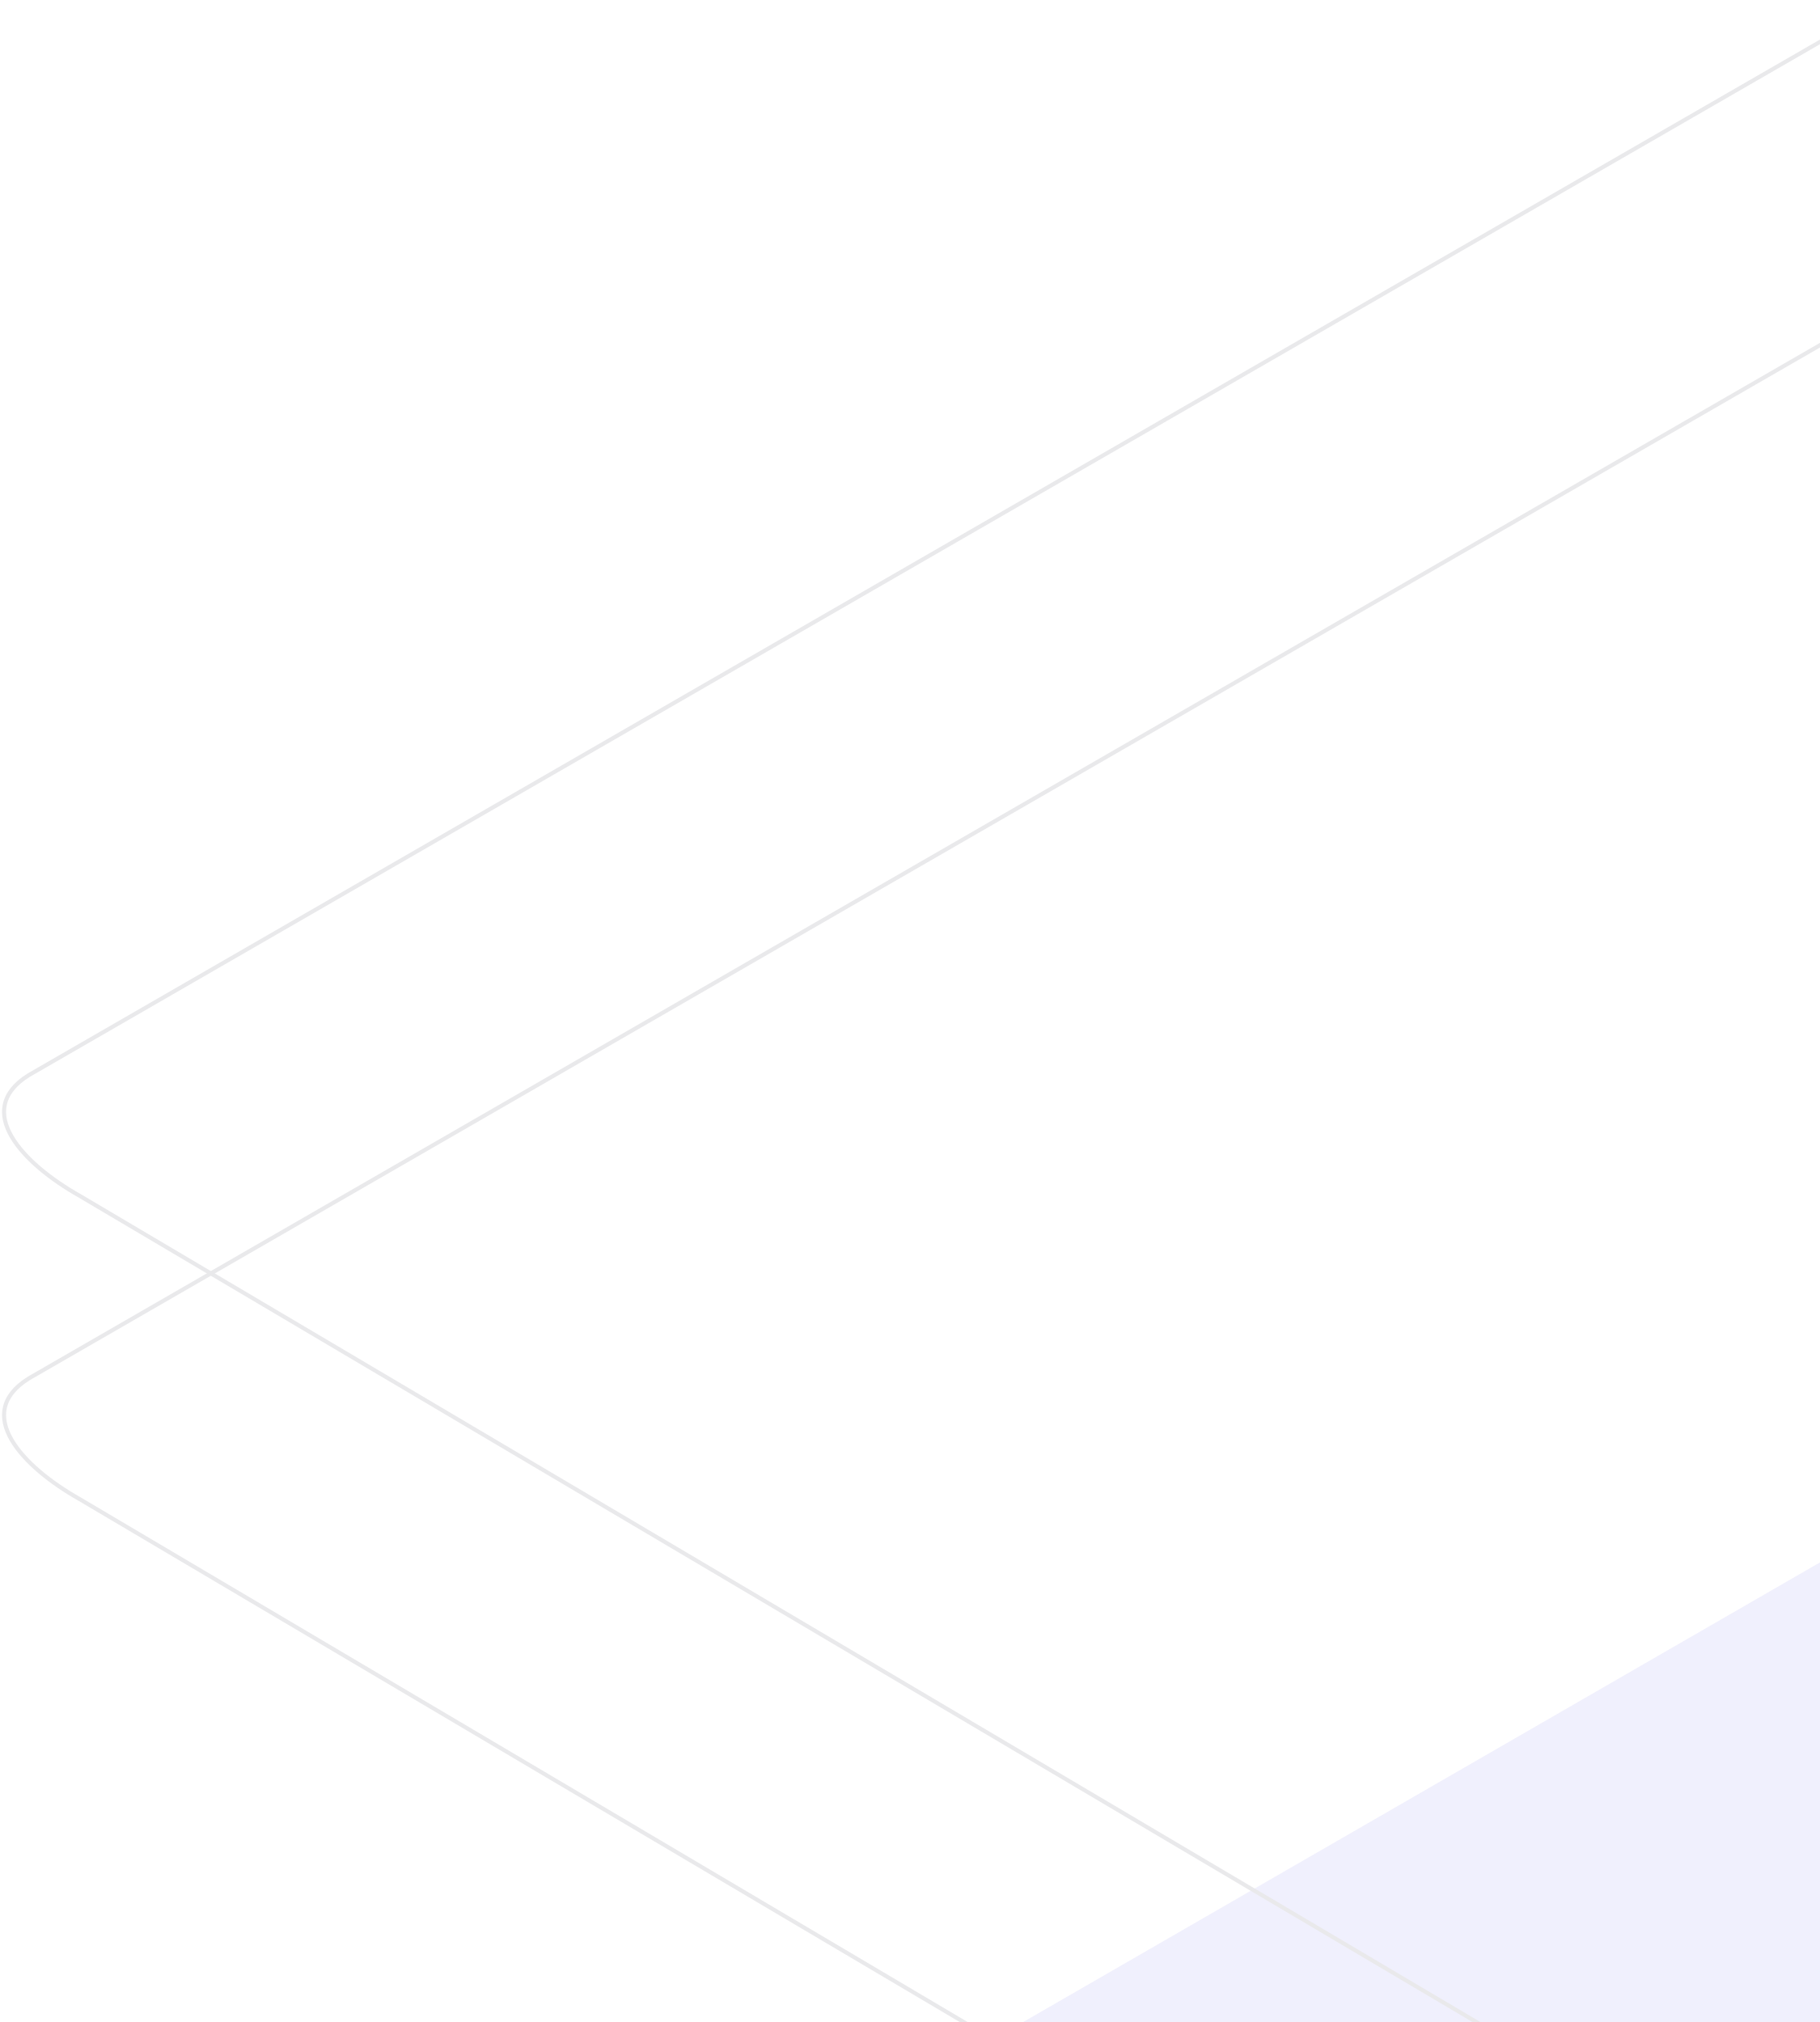
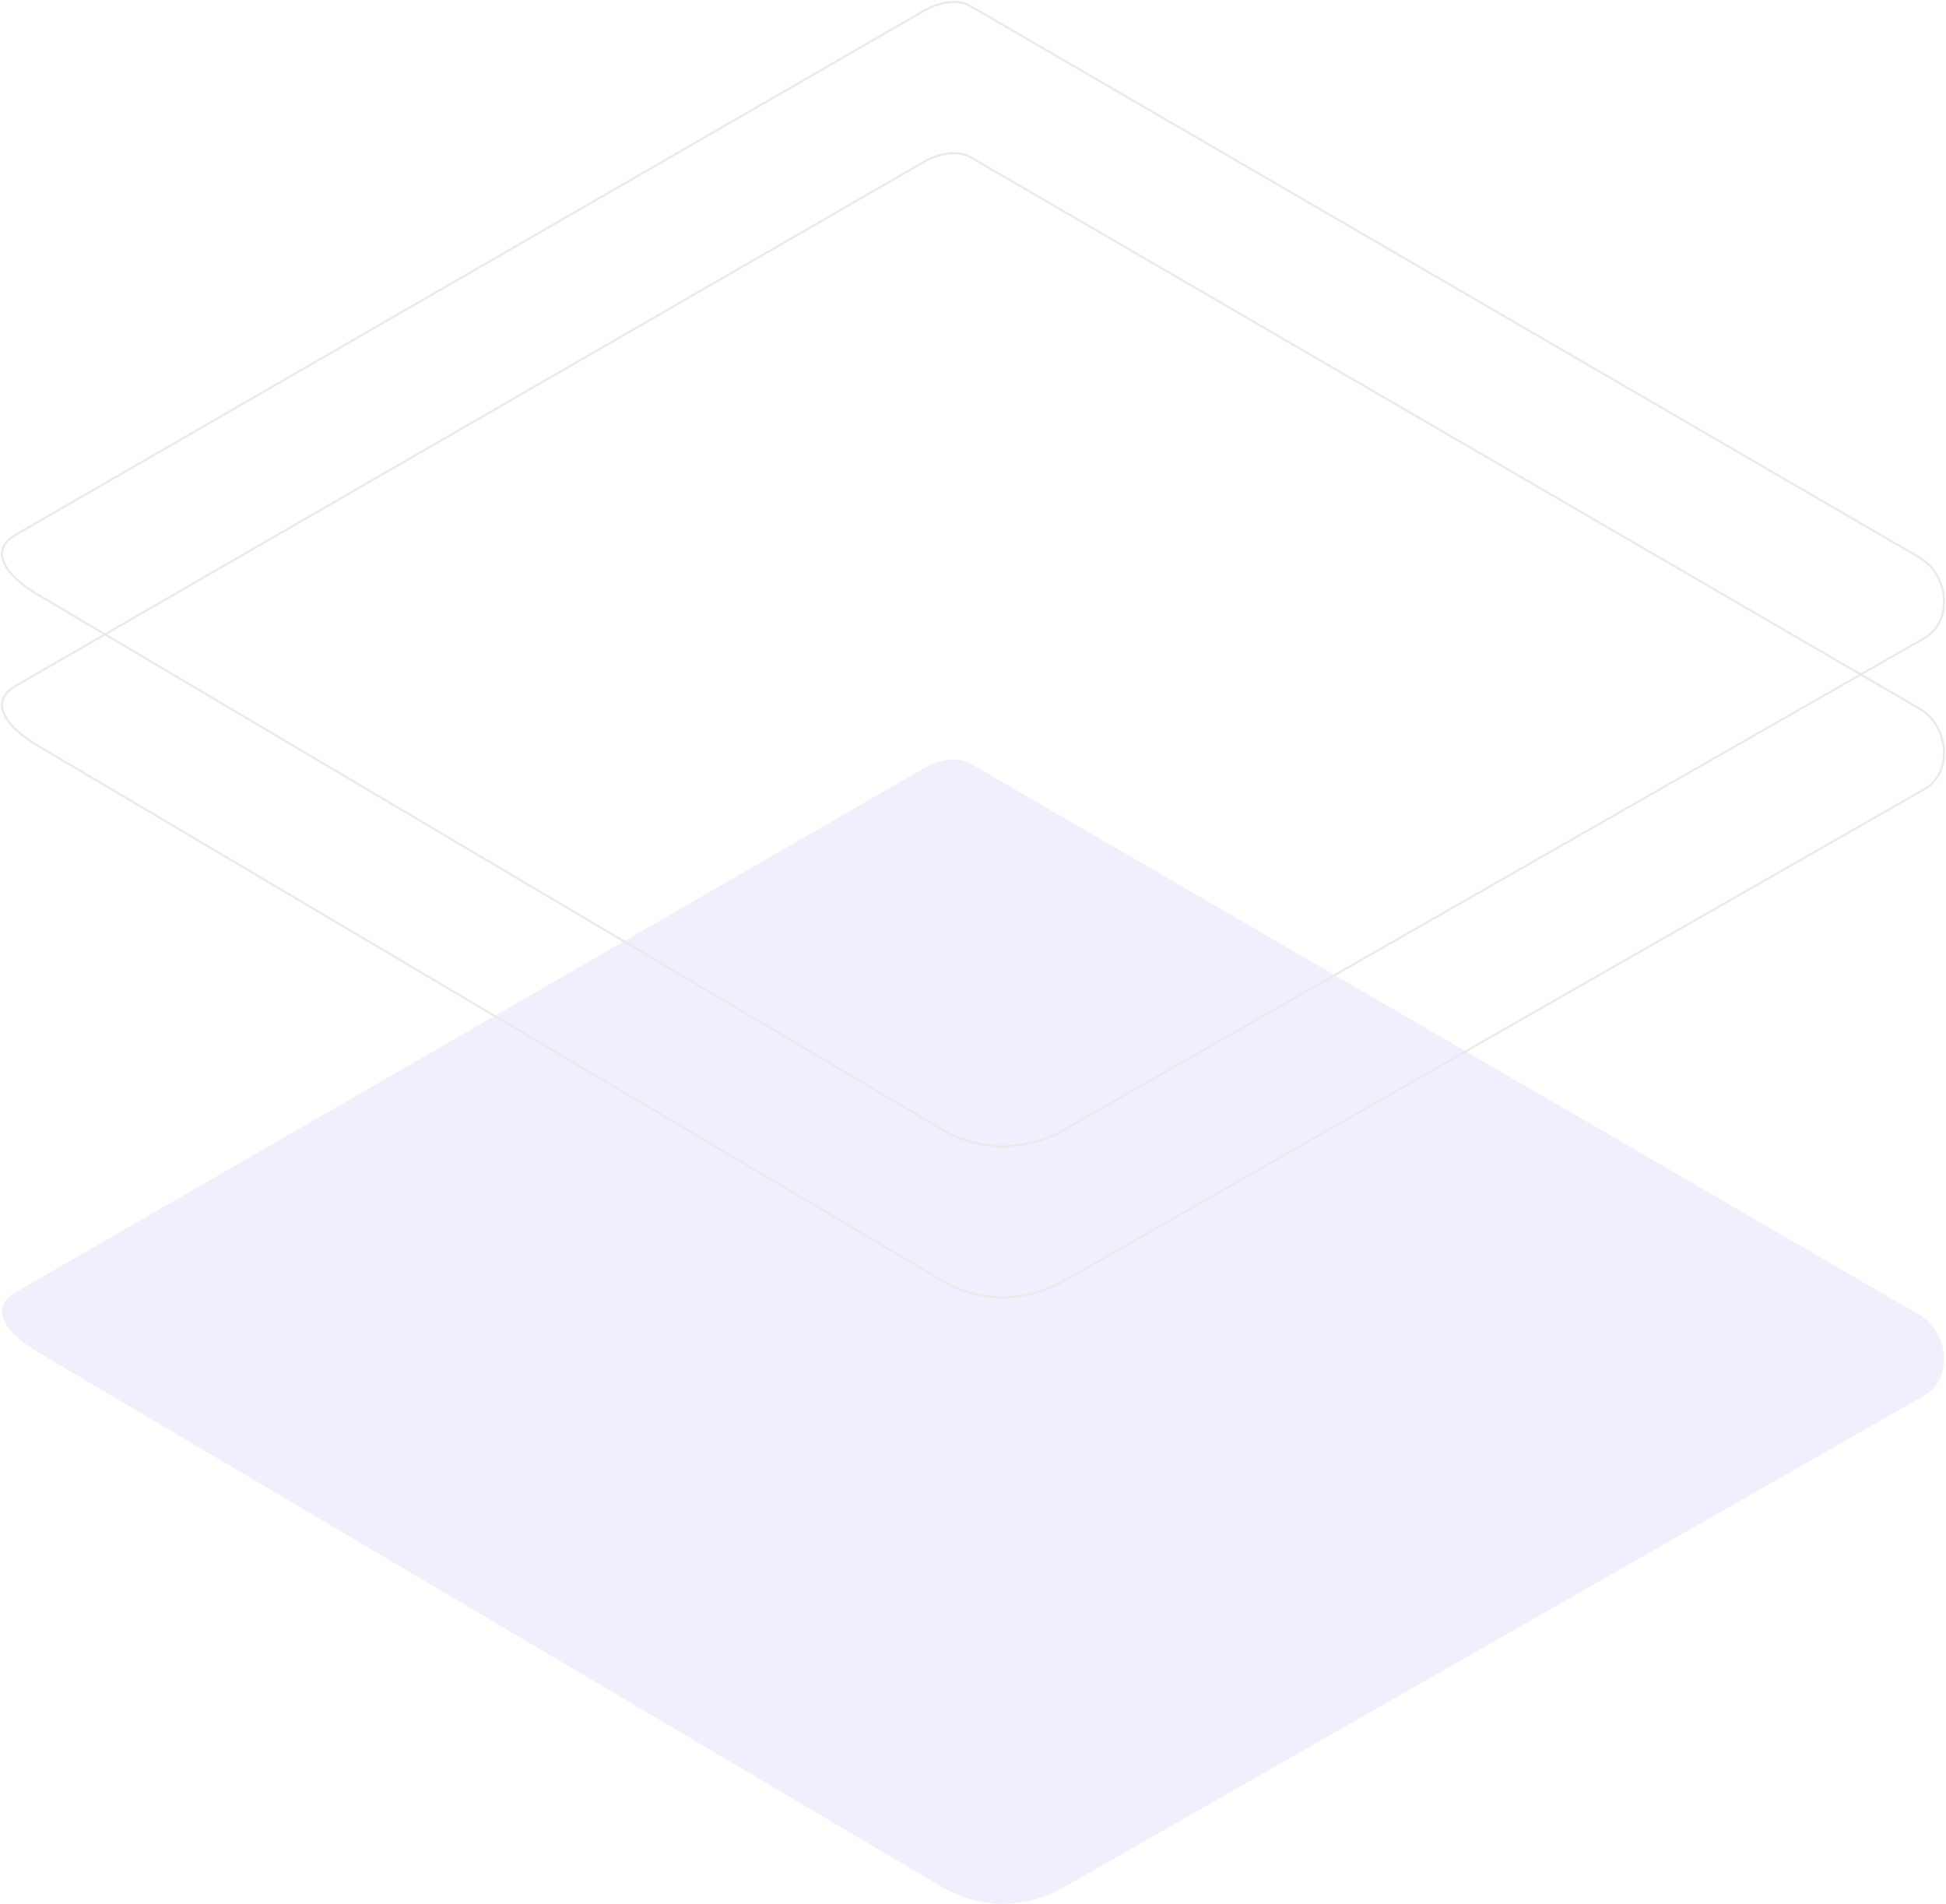
- <svg xmlns="http://www.w3.org/2000/svg" width="450" height="500">
+ <svg xmlns="http://www.w3.org/2000/svg" width="966" height="945">
  <g fill-rule="nonzero" fill="none" opacity=".099">
    <path d="M468.755 937.353L19.744 671.73c-14.295-8.047-26.548-21.23-12.62-29.878L457.734 381.89c6.754-4.194 17.018-6.946 23.903-2.936l471.265 273.827c14.296 8.308 16.861 31.45 2.619 39.837L527.925 936.933a59.64 59.64 0 01-59.17.42z" fill="#6862E6" />
    <path d="M468.755 561.353L19.744 295.73c-14.295-8.047-26.548-21.23-12.62-29.878L457.734 5.89c6.754-4.194 17.018-6.946 23.903-2.936l471.265 273.827c14.296 8.308 16.861 31.45 2.619 39.837L527.925 560.933a59.64 59.64 0 01-59.17.42z" stroke="#1E1F36" />
    <path d="M468.755 636.353L19.744 370.73c-14.295-8.047-26.548-21.23-12.62-29.878L457.734 80.89c6.754-4.194 17.018-6.946 23.903-2.936l471.265 273.827c14.296 8.308 16.861 31.45 2.619 39.837L527.925 635.933a59.64 59.64 0 01-59.17.42z" stroke="#1E1F36" />
  </g>
</svg>
